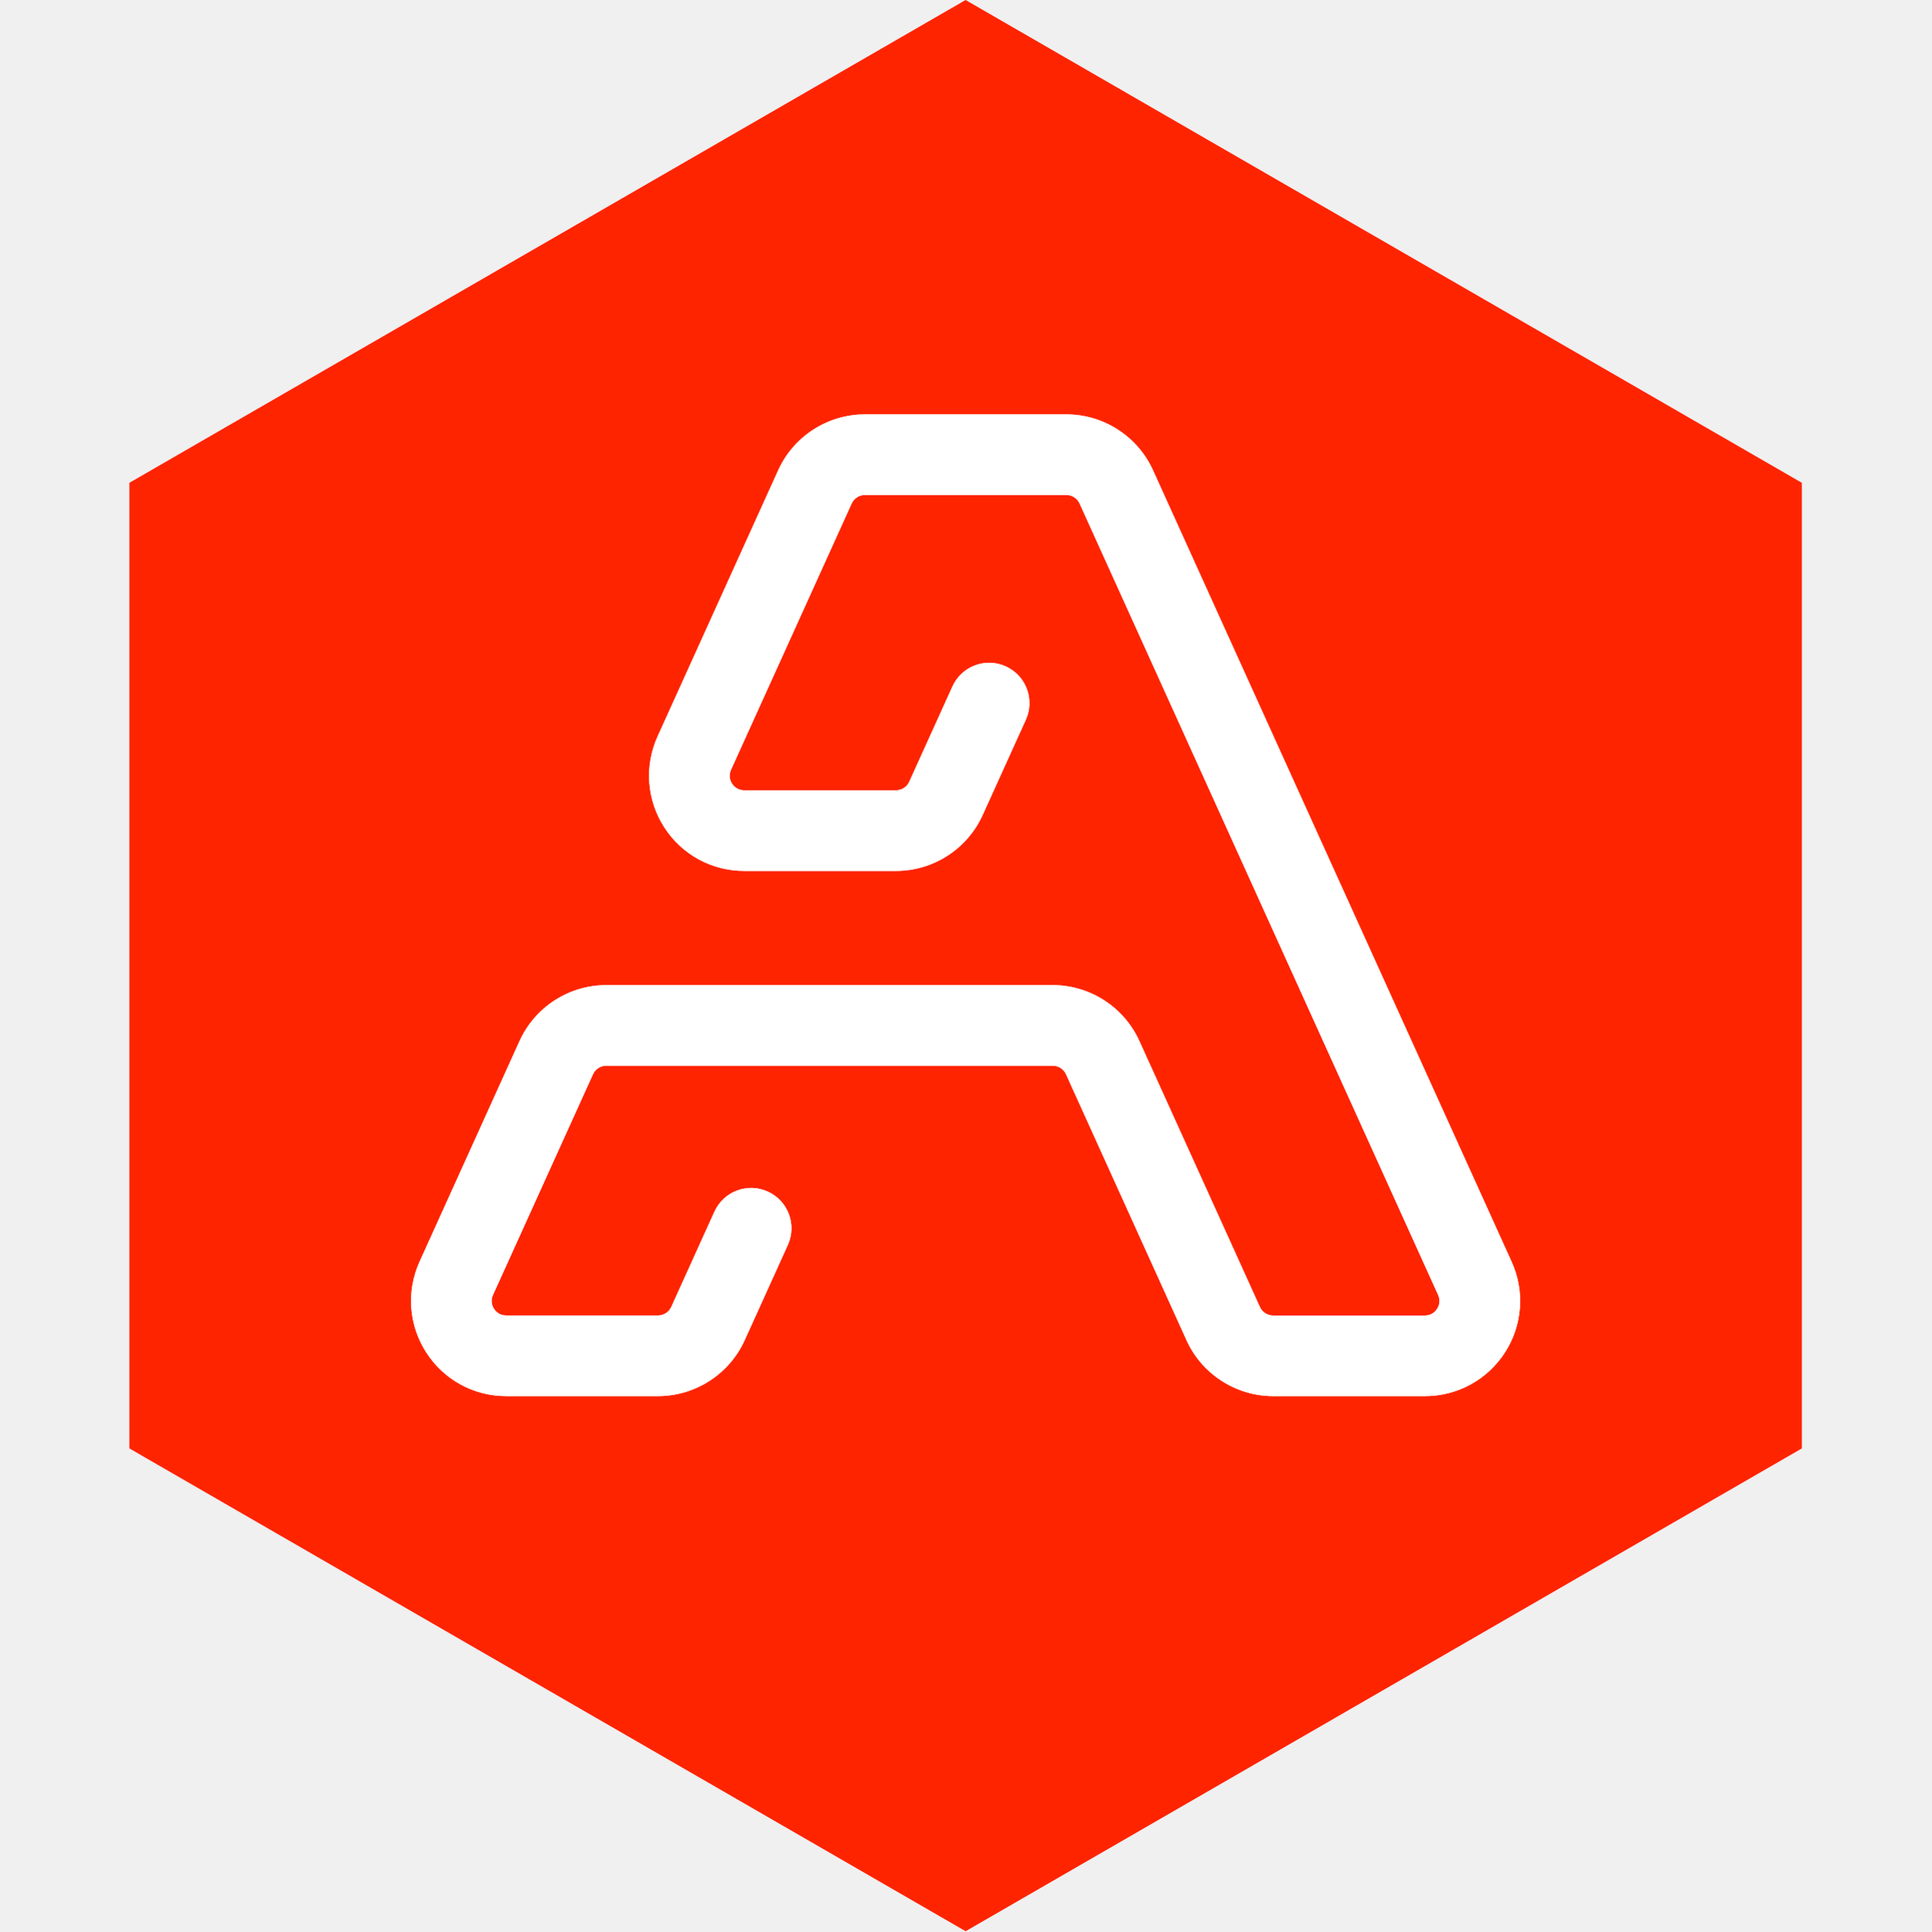
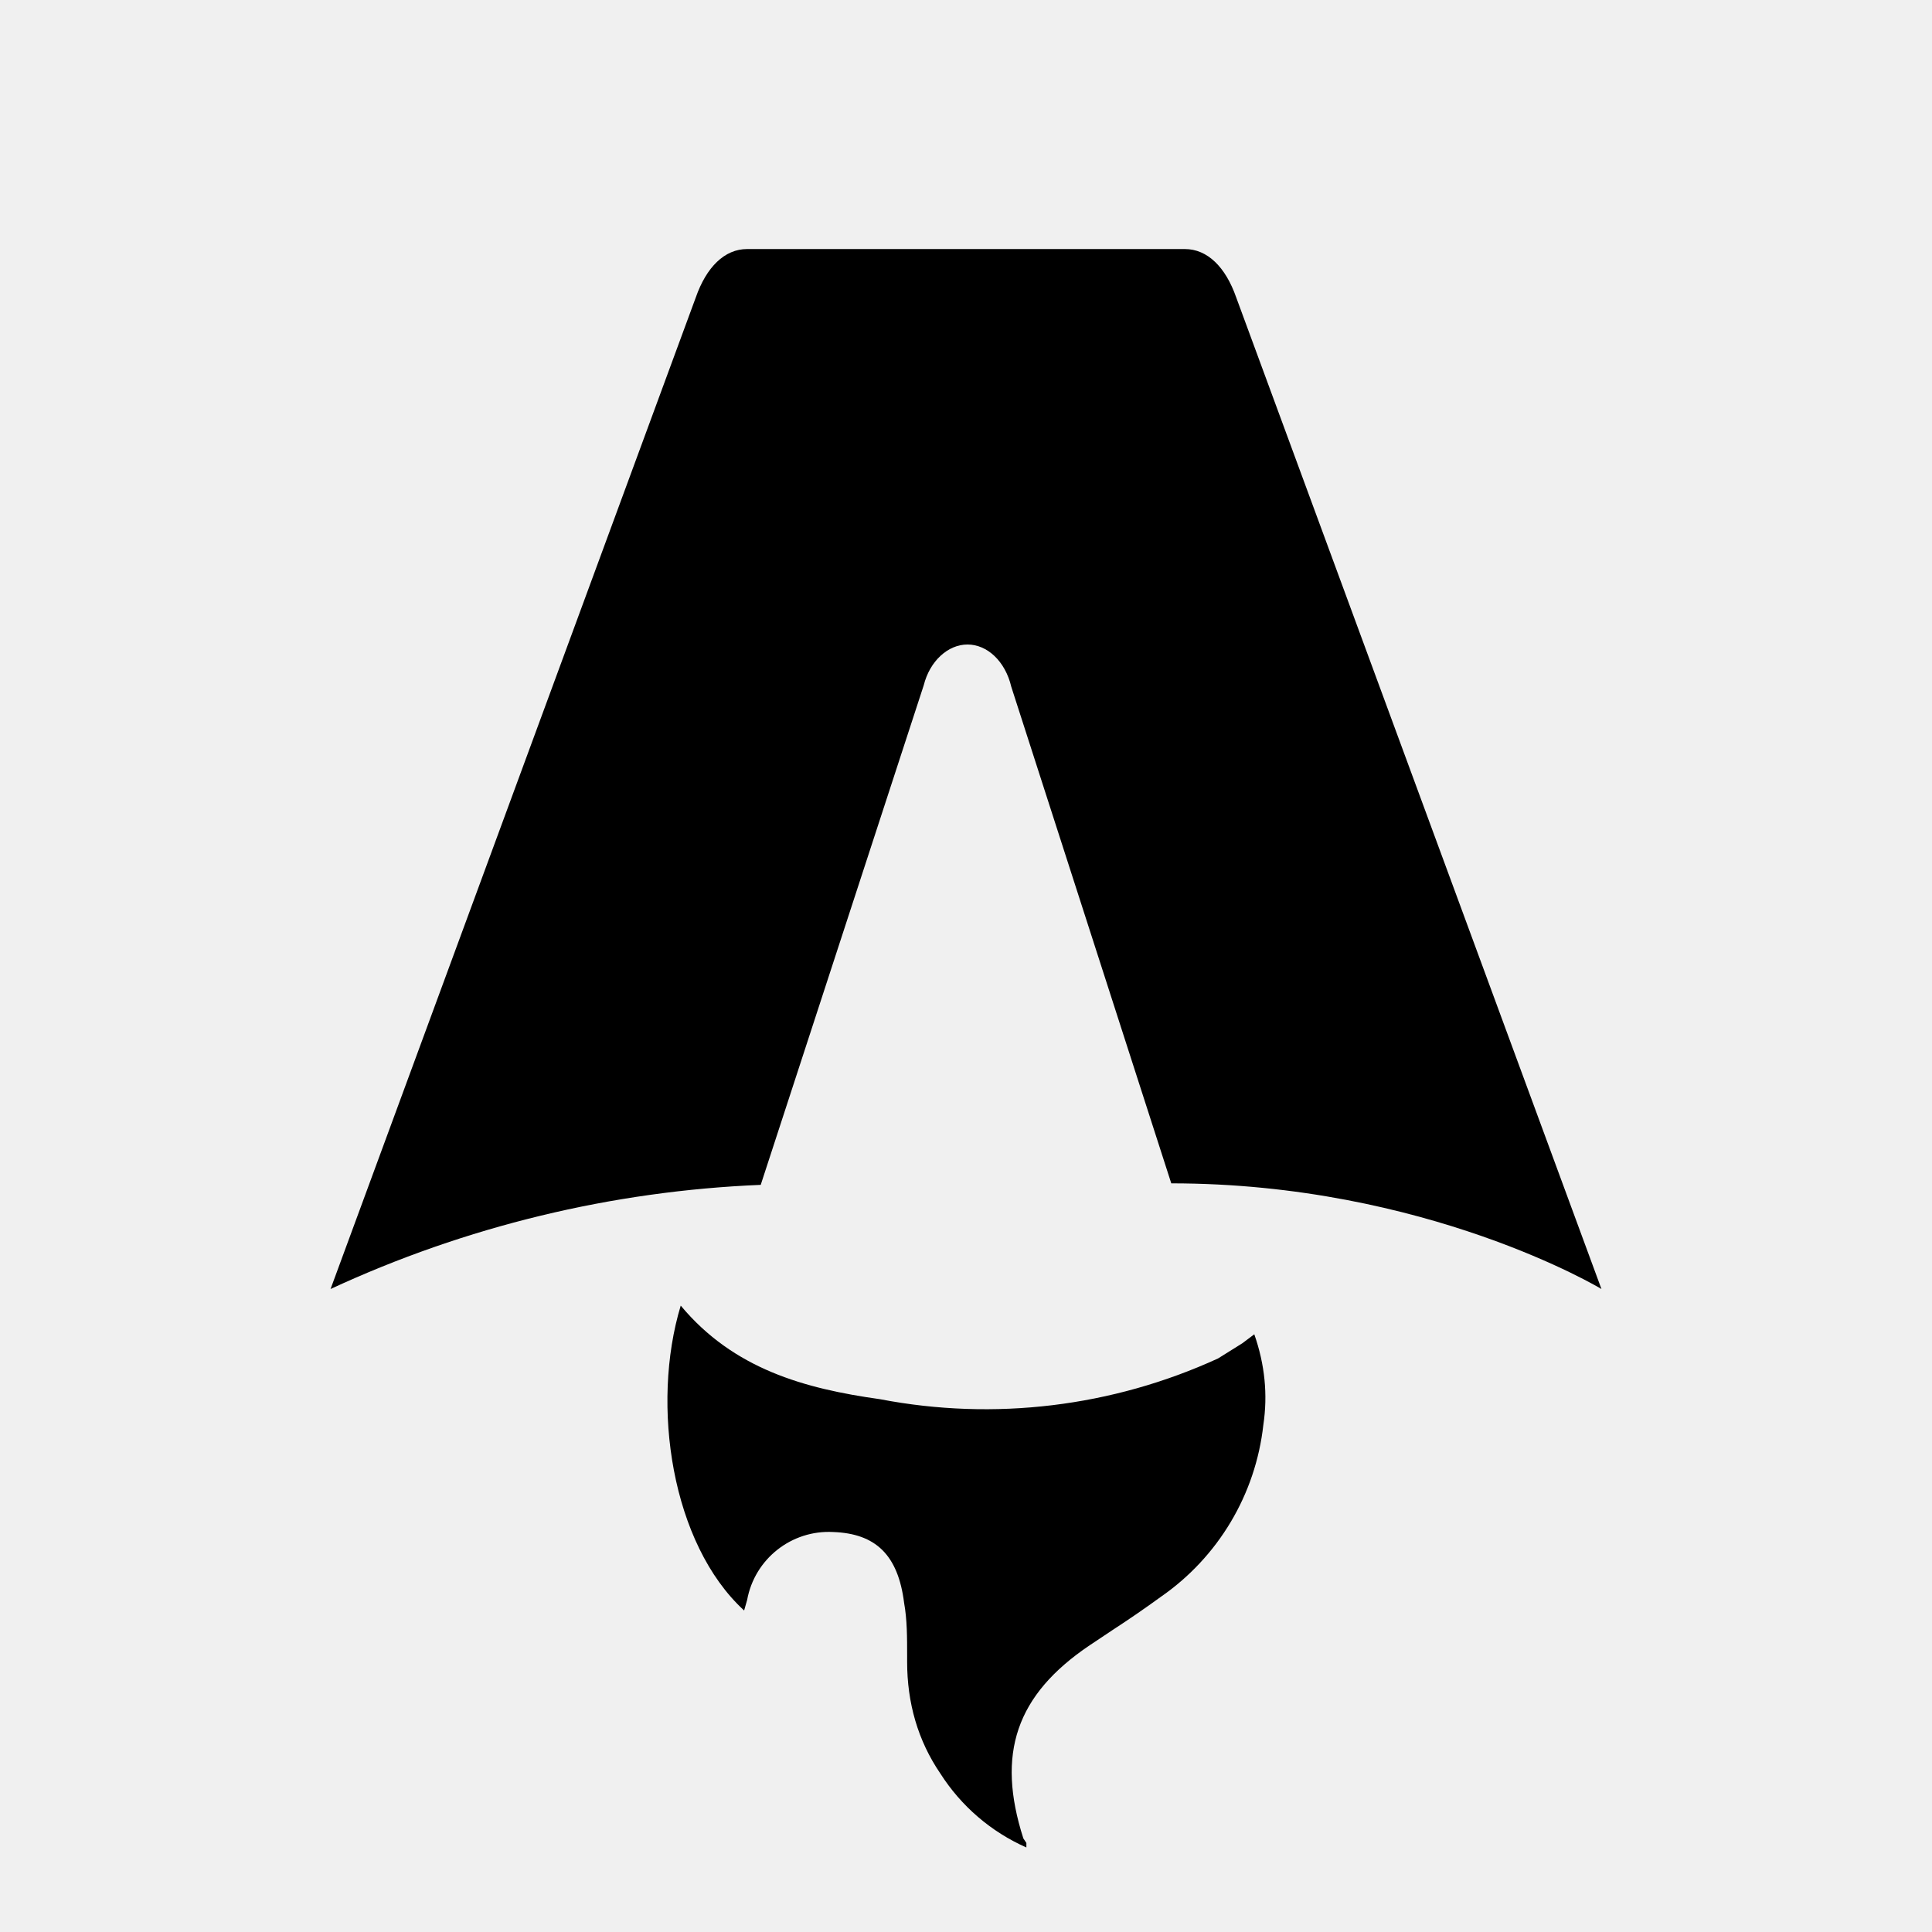
- <svg xmlns="http://www.w3.org/2000/svg" id="Layer_1" x="0" y="0" version="1.1" viewBox="0 0 566.93 566.93" style="enable-background:new 0 0 566.93 566.93" xml:space="preserve">
-   <style type="text/css">.st0{fill:#ff2400}.st1{fill:#fff}</style>
-   <path d="M283.46,0L37.98,141.73V425.2l245.49,141.73L528.95,425.2V141.73L283.46,0z M441.79,397.05 c-5.17,8.01-13.95,12.8-23.48,12.8h-44.54c-10.94,0-20.94-6.44-25.45-16.41l-35.38-78.08c-0.69-1.53-2.22-2.51-3.89-2.51H177.97 c-1.68,0-3.21,0.99-3.9,2.51l-29.35,64.78c-0.84,1.85-0.17,3.35,0.3,4.08c0.47,0.73,1.57,1.96,3.59,1.96h44.54 c1.68,0,3.21-0.99,3.9-2.51l12.68-27.98c2.7-5.95,9.71-8.6,15.66-5.89c5.95,2.7,8.59,9.71,5.89,15.66l-12.68,27.98 c-4.52,9.97-14.51,16.41-25.45,16.41h-44.54c-9.54,0-18.31-4.78-23.48-12.8c-5.17-8.01-5.9-17.99-1.97-26.67l29.35-64.78 c4.52-9.97,14.51-16.41,25.45-16.41h131.07c10.94,0,20.93,6.44,25.45,16.41l35.38,78.08c0.69,1.53,2.22,2.51,3.89,2.51h44.54 c2.03,0,3.12-1.23,3.59-1.96c0.47-0.73,1.14-2.24,0.3-4.08L316.93,147.81c-0.69-1.53-2.22-2.51-3.89-2.51h-59.14 c-1.67,0-3.2,0.99-3.89,2.51l-35.41,78.15c-0.84,1.85-0.17,3.35,0.3,4.08c0.47,0.73,1.57,1.96,3.59,1.96h44.54 c1.67,0,3.2-0.99,3.89-2.51l12.68-27.98c2.7-5.95,9.7-8.6,15.66-5.89c5.95,2.7,8.59,9.71,5.89,15.66l-12.68,27.98 c-4.52,9.97-14.51,16.41-25.45,16.41h-44.54c-9.54,0-18.32-4.78-23.48-12.8c-5.17-8.02-5.9-17.99-1.97-26.67l35.41-78.15 c4.52-9.97,14.51-16.41,25.45-16.41h59.14c10.94,0,20.93,6.44,25.45,16.41l105.27,232.33C447.7,379.06,446.96,389.04,441.79,397.05z" class="st0" />
-   <path d="M441.79,397.05c-5.17,8.01-13.95,12.8-23.48,12.8h-44.54c-10.94,0-20.94-6.44-25.45-16.41l-35.38-78.08 c-0.69-1.53-2.22-2.51-3.89-2.51H177.97c-1.68,0-3.21,0.99-3.9,2.51l-29.35,64.78c-0.84,1.85-0.17,3.35,0.3,4.08 c0.47,0.73,1.57,1.96,3.59,1.96h44.54c1.68,0,3.21-0.99,3.9-2.51l12.68-27.98c2.7-5.95,9.71-8.6,15.66-5.89 c5.95,2.7,8.59,9.71,5.89,15.66l-12.68,27.98c-4.52,9.97-14.51,16.41-25.45,16.41h-44.54c-9.54,0-18.31-4.78-23.48-12.8 c-5.17-8.01-5.9-17.99-1.97-26.67l29.35-64.78c4.52-9.97,14.51-16.41,25.45-16.41h131.07c10.94,0,20.93,6.44,25.45,16.41 l35.38,78.08c0.69,1.53,2.22,2.51,3.89,2.51h44.54c2.03,0,3.12-1.23,3.59-1.96c0.47-0.73,1.14-2.24,0.3-4.08L316.93,147.81 c-0.69-1.53-2.22-2.51-3.89-2.51h-59.14c-1.67,0-3.2,0.99-3.89,2.51l-35.41,78.15c-0.84,1.85-0.17,3.35,0.3,4.08 c0.47,0.73,1.57,1.96,3.59,1.96h44.54c1.67,0,3.2-0.99,3.89-2.51l12.68-27.98c2.7-5.95,9.7-8.6,15.66-5.89 c5.95,2.7,8.59,9.71,5.89,15.66l-12.68,27.98c-4.52,9.97-14.51,16.41-25.45,16.41h-44.54c-9.54,0-18.32-4.78-23.48-12.8 c-5.17-8.02-5.9-17.99-1.97-26.67l35.41-78.15c4.52-9.97,14.51-16.41,25.45-16.41h59.14c10.94,0,20.93,6.44,25.45,16.41 l105.27,232.33C447.7,379.06,446.96,389.04,441.79,397.05z" class="st1" />
+ <svg xmlns="http://www.w3.org/2000/svg" fill="none" viewBox="0 0 128 128">
+   <path d="M50.4 78.5a75.1 75.1 0 0 0-28.5 6.9l24.2-65.7c.7-2 1.9-3.2 3.4-3.2h29c1.5 0 2.7 1.2 3.4 3.2l24.2 65.7s-11.6-7-28.5-7L67 45.5c-.4-1.7-1.6-2.8-2.9-2.8-1.3 0-2.5 1.1-2.9 2.7L50.4 78.5Zm-1.1 28.2Zm-4.2-20.2c-2 6.6-.6 15.8 4.2 20.2a17.5 17.5 0 0 1 .2-.7 5.5 5.5 0 0 1 5.7-4.5c2.8.1 4.3 1.5 4.7 4.7.2 1.1.2 2.3.2 3.5v.4c0 2.7.7 5.2 2.2 7.4a13 13 0 0 0 5.7 4.9v-.3l-.2-.3c-1.8-5.6-.5-9.5 4.4-12.8l1.5-1a73 73 0 0 0 3.2-2.2 16 16 0 0 0 6.8-11.4c.3-2 .1-4-.6-6l-.8.6-1.6 1a37 37 0 0 1-22.4 2.7c-5-.7-9.7-2-13.2-6.2Z" />
+   <style>
+         path { fill: #000; }
+         @media (prefers-color-scheme: dark) {
+             path { fill: #FFF; }
+         }
+     </style>
</svg>
